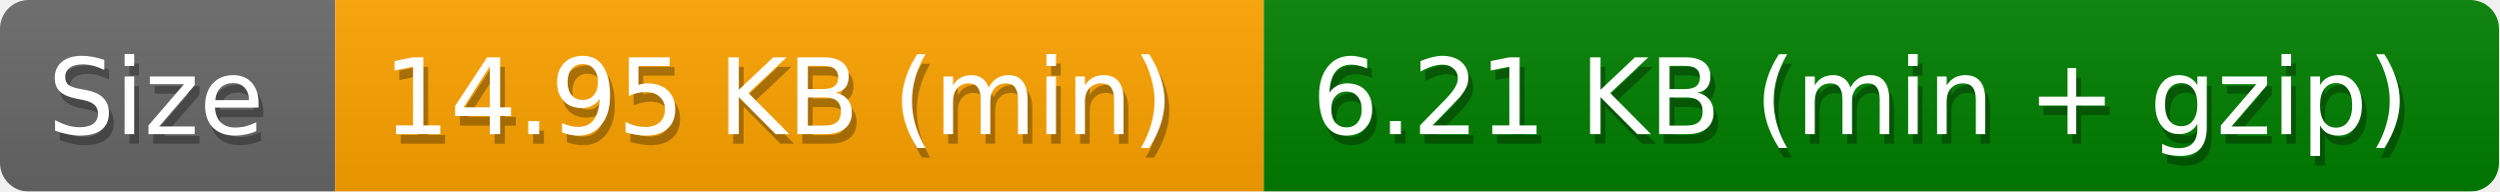
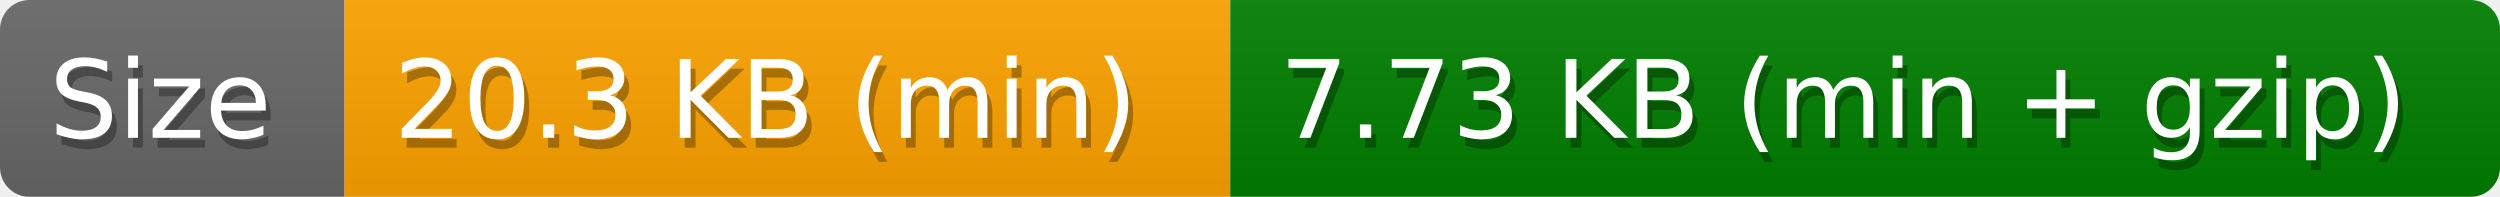
- <svg xmlns="http://www.w3.org/2000/svg" width="261" height="20">
+ <svg xmlns="http://www.w3.org/2000/svg" width="254" height="20">
  <defs>
    <style>text{font-size:11px;font-family:Verdana,DejaVu Sans,Geneva,sans-serif}text.shadow{fill:#010101;fill-opacity:.3}text.high{fill:#fff}</style>
    <linearGradient id="smooth" x2="0" y2="100%">
      <stop offset="0" stop-color="#aaa" stop-opacity=".1" />
      <stop offset="1" stop-opacity=".1" />
    </linearGradient>
    <mask id="round">
      <rect width="100%" height="100%" rx="3" fill="#fff" />
    </mask>
  </defs>
  <g id="bg" mask="url(#round)">
    <path fill="#696969" d="M0 0h35v20H0z" />
-     <path fill="orange" d="M35 0h97v20H35z" />
-     <path fill="green" d="M132 0h129v20H132z" />
-     <path fill="url(#smooth)" d="M0 0h261v20H0z" />
+     <path fill="orange" d="M35 0h90v20H35z" />
+     <path fill="green" d="M125 0h129v20H125z" />
+     <path fill="url(#smooth)" d="M0 0h254v20H0z" />
  </g>
  <g id="fg">
    <text class="shadow" x="5.5" y="15">Size</text>
    <text class="high" x="5" y="14">Size</text>
-     <text class="shadow" x="40.5" y="15">14.95 KB (min)</text>
-     <text class="high" x="40" y="14">14.95 KB (min)</text>
-     <text class="shadow" x="137.5" y="15">6.21 KB (min + gzip)</text>
-     <text class="high" x="137" y="14">6.21 KB (min + gzip)</text>
+     <text class="shadow" x="40.5" y="15">20.3 KB (min)</text>
+     <text class="high" x="40" y="14">20.3 KB (min)</text>
+     <text class="shadow" x="130.5" y="15">7.73 KB (min + gzip)</text>
+     <text class="high" x="130" y="14">7.73 KB (min + gzip)</text>
  </g>
</svg>
